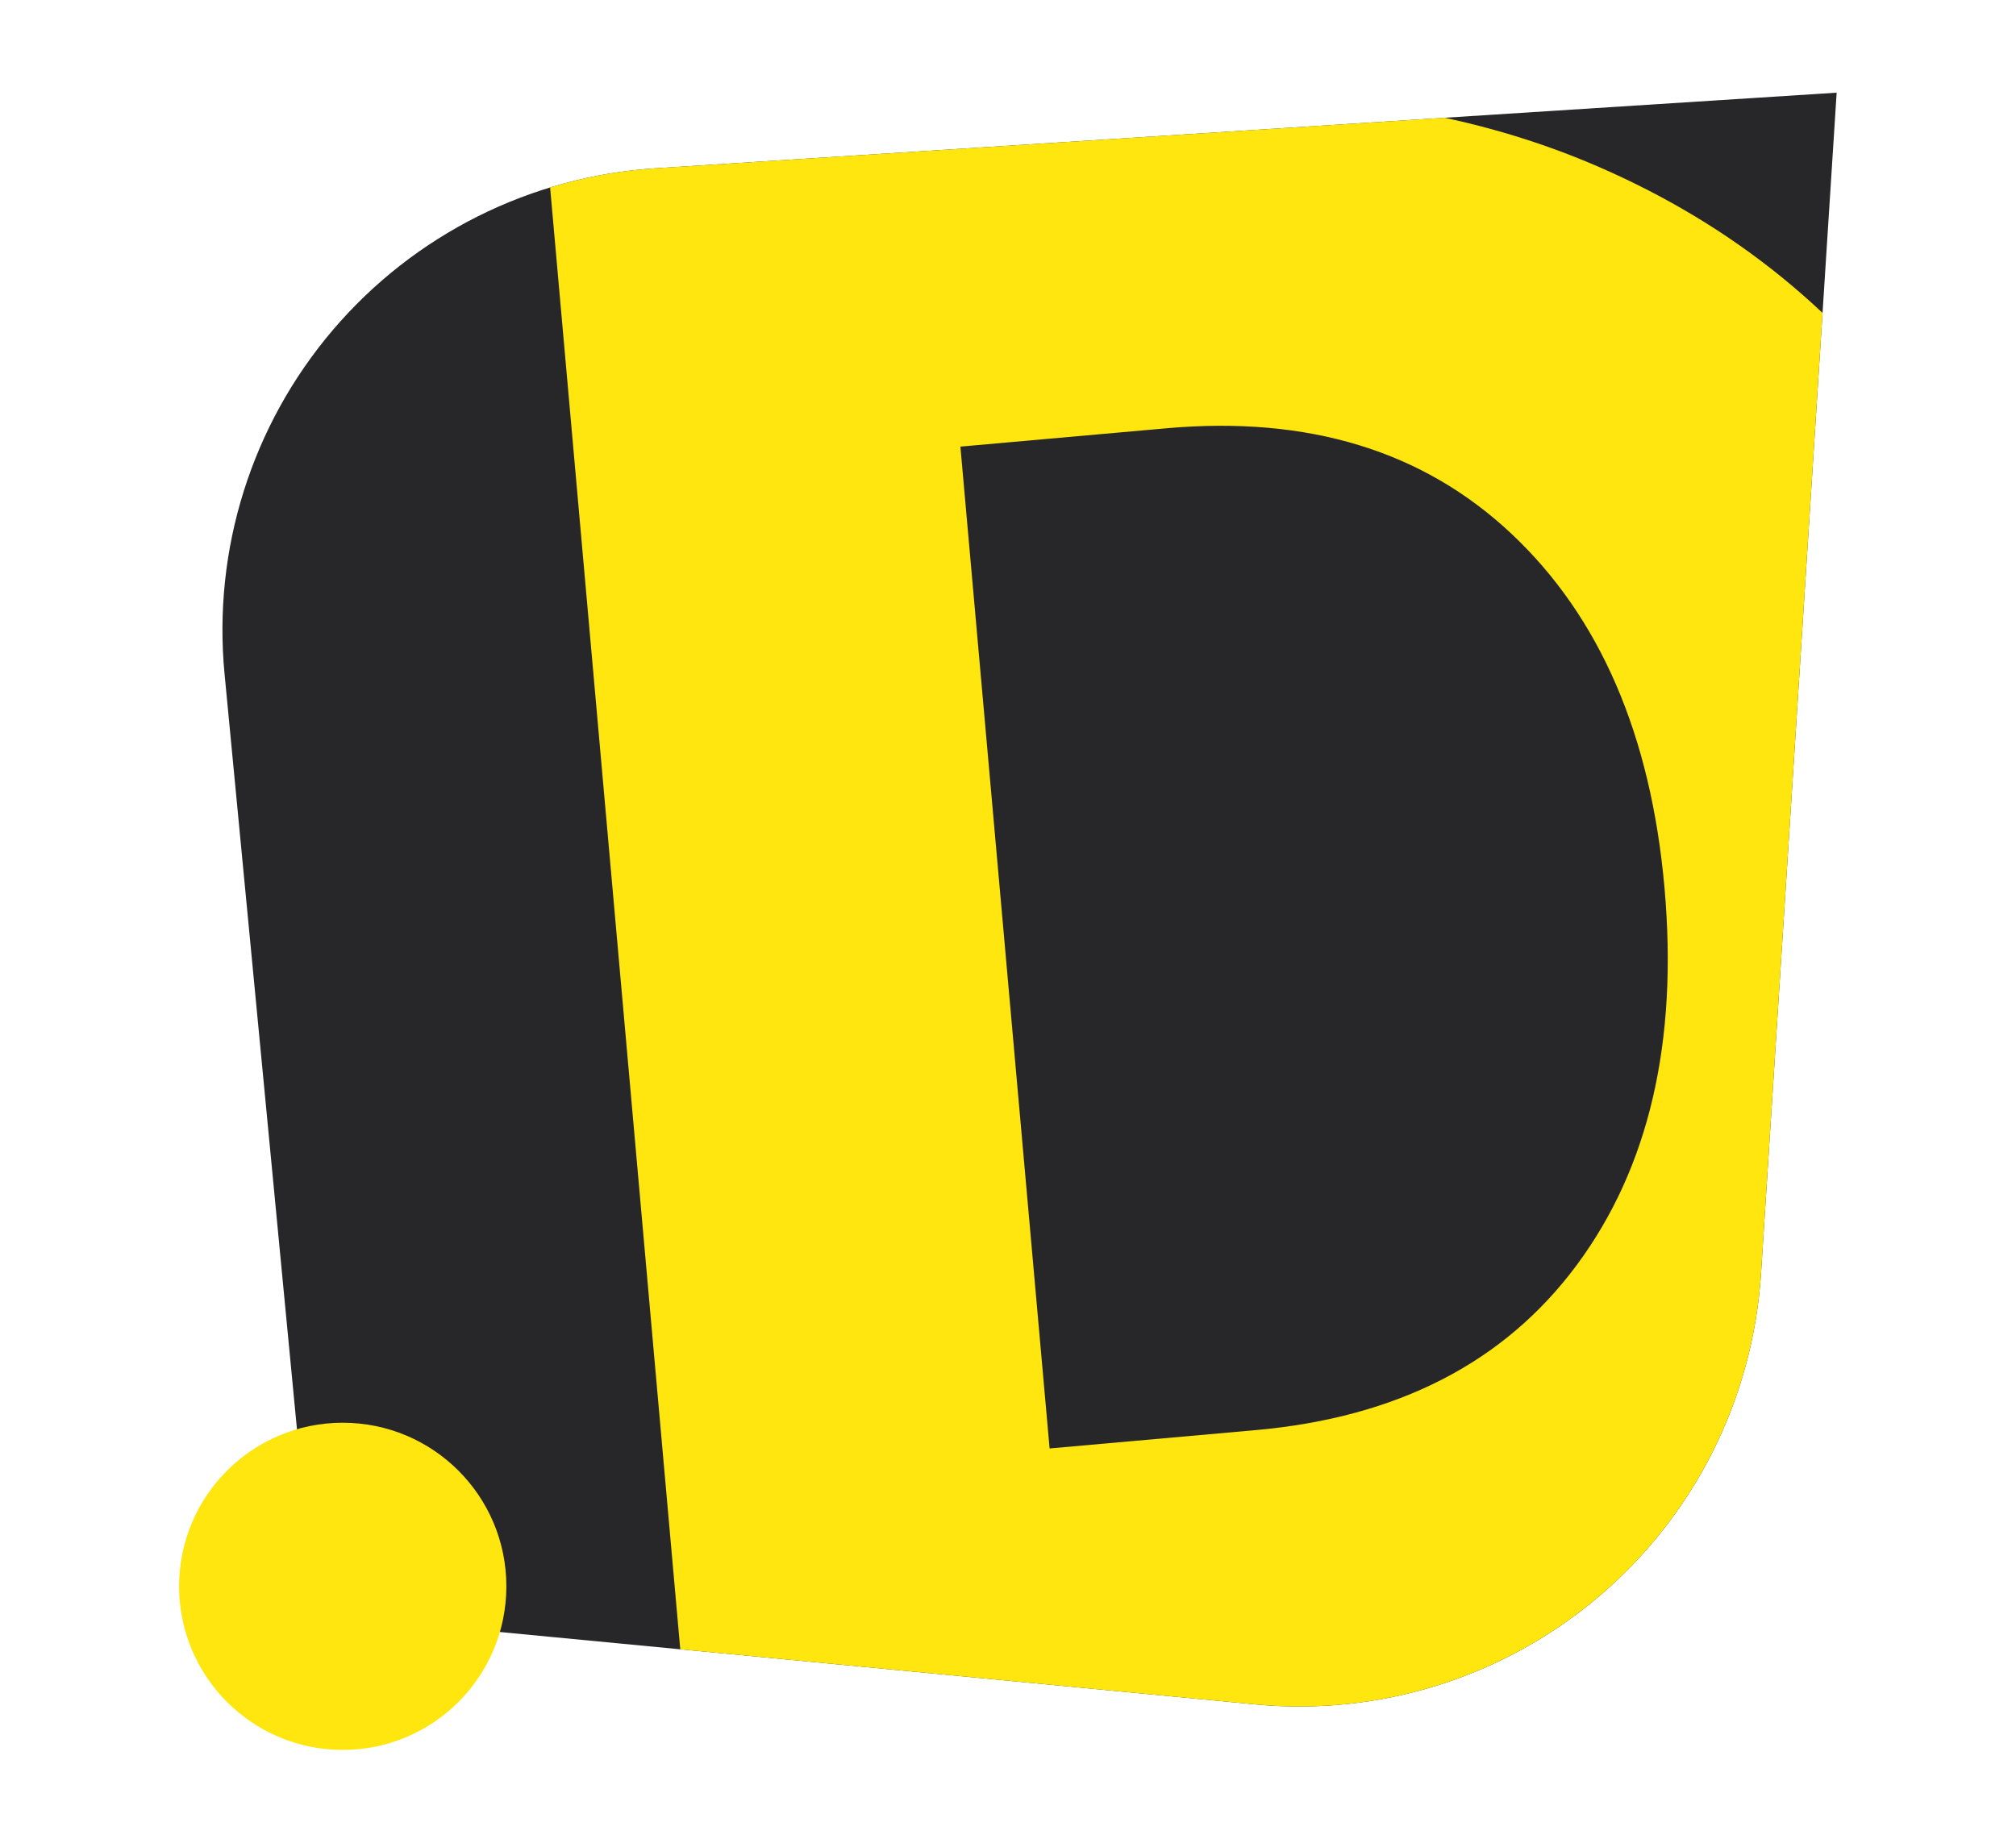
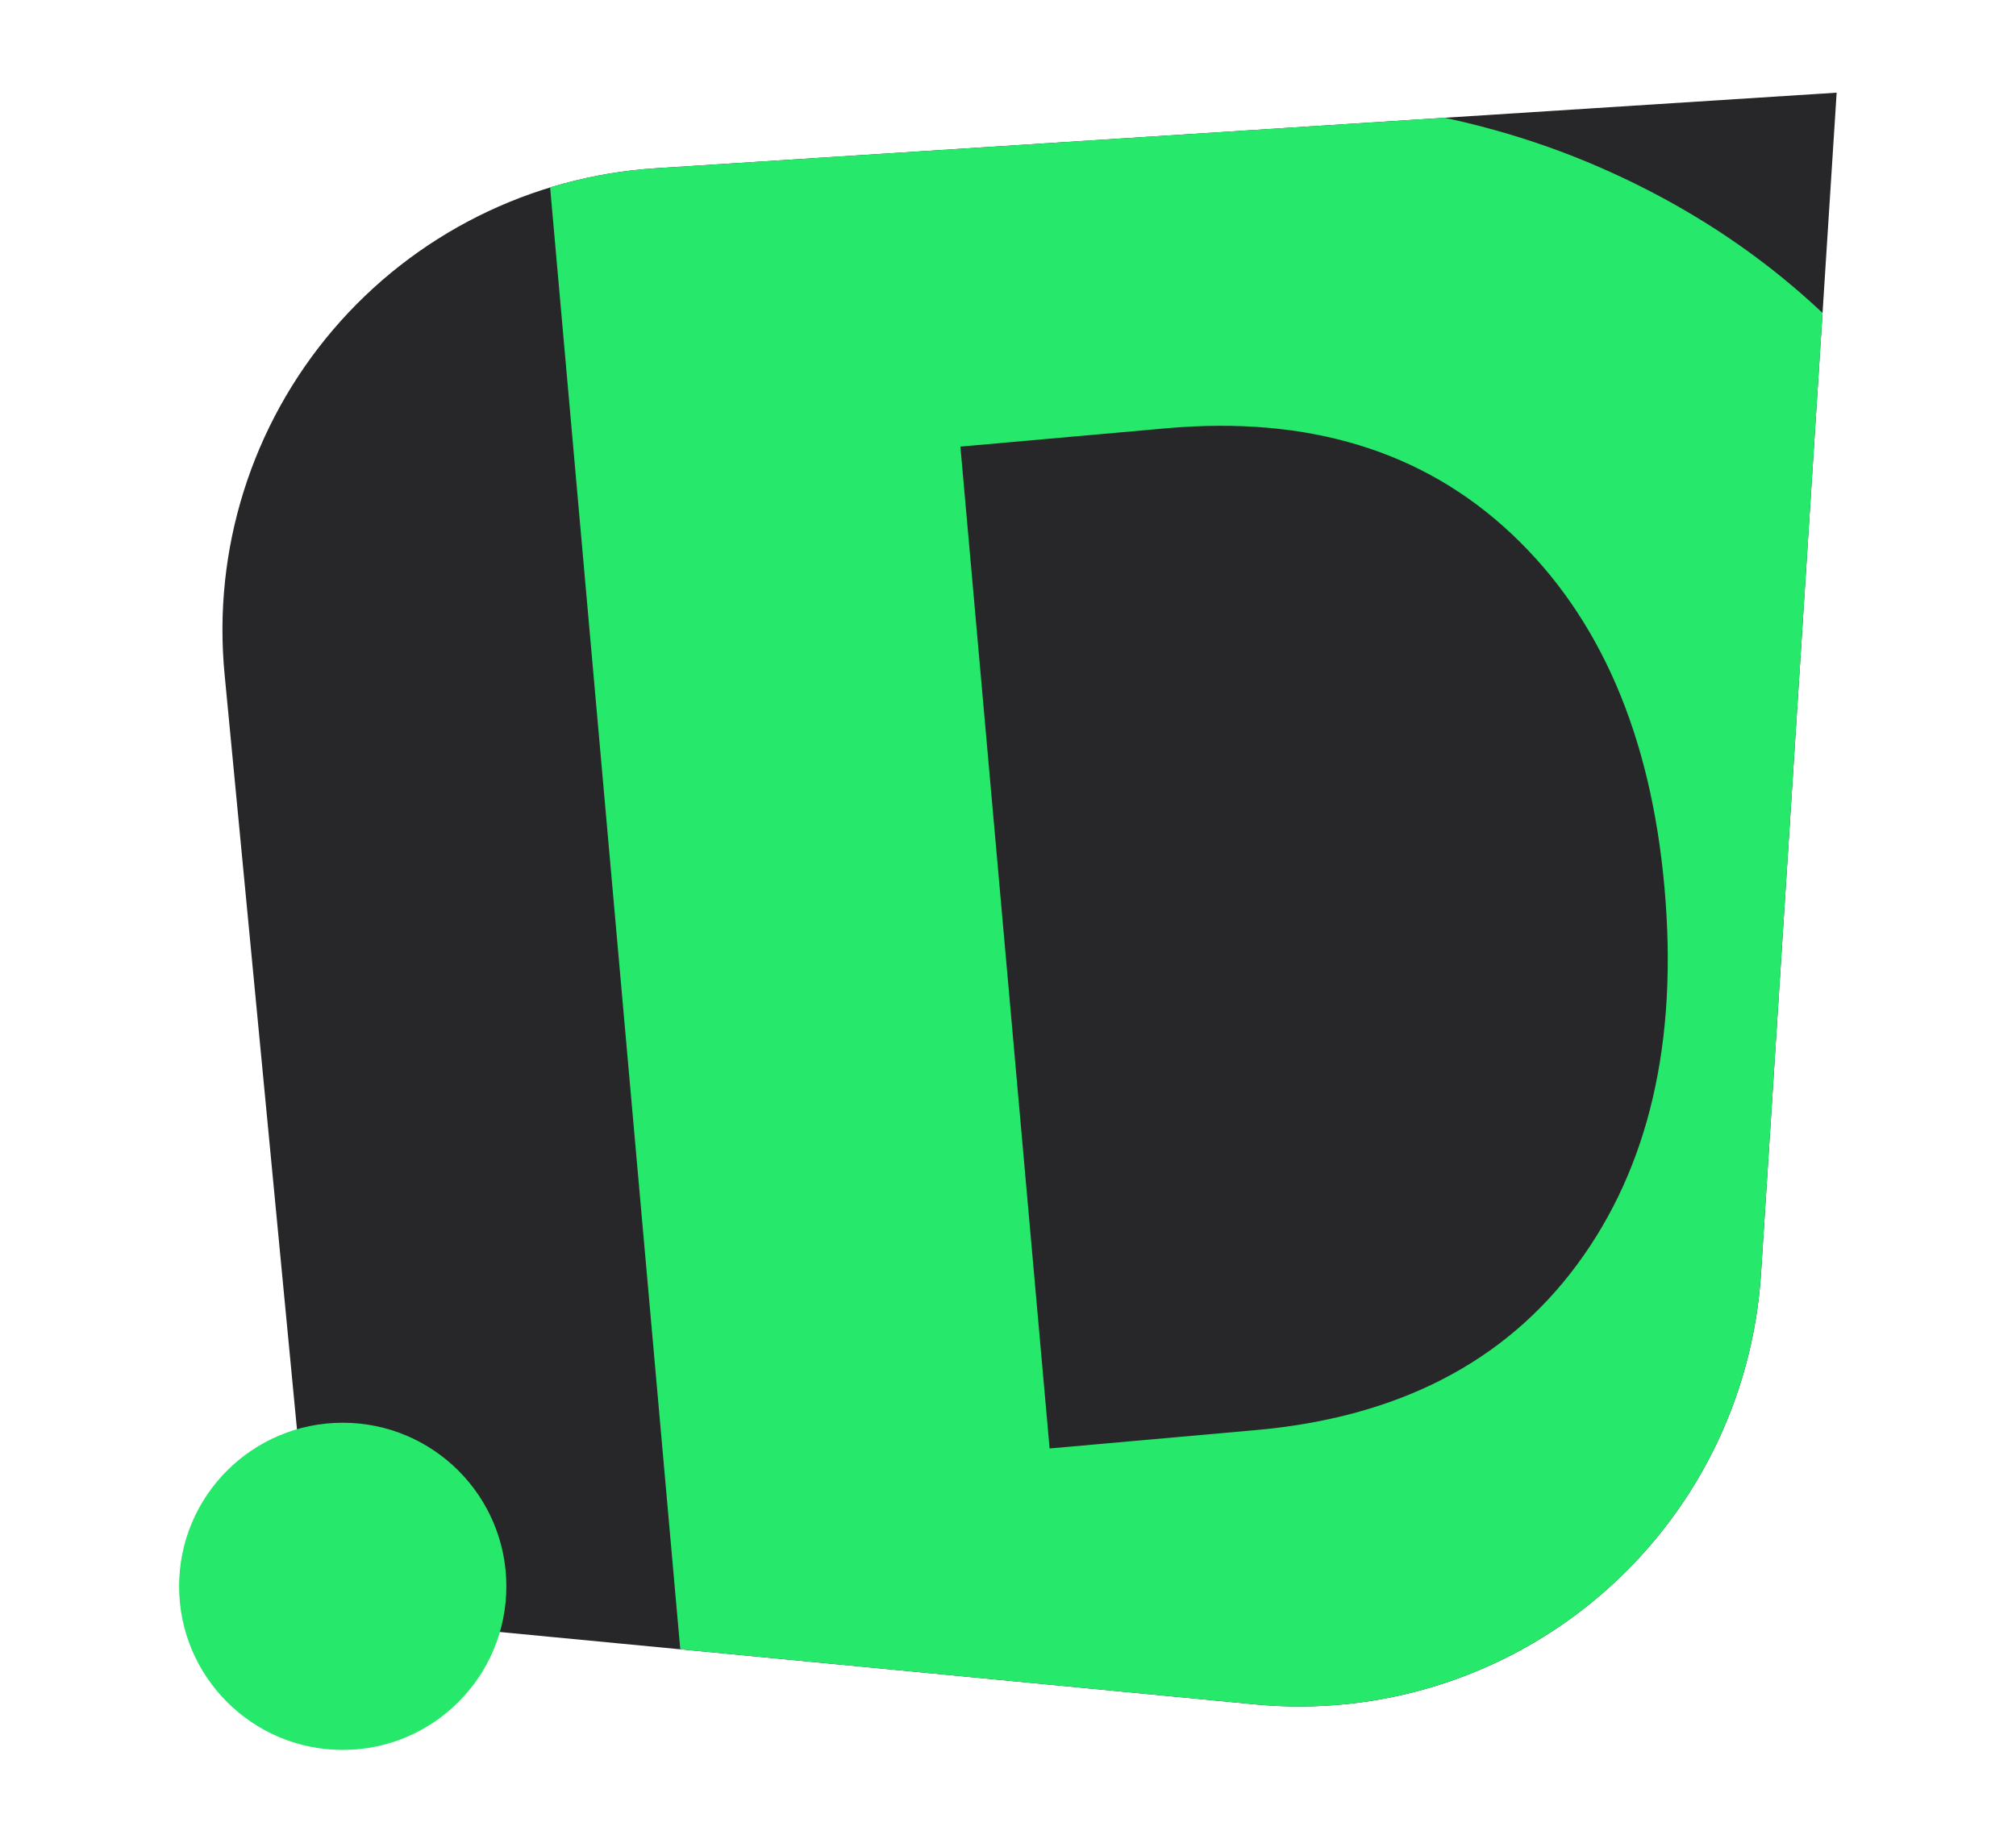
<svg xmlns="http://www.w3.org/2000/svg" xml:space="preserve" style="fill-rule:evenodd;clip-rule:evenodd;stroke-linejoin:round;stroke-miterlimit:2" viewBox="0 0 35 32">
  <path d="M0 0h35v32H0z" style="fill:none" />
  <path d="M0 0h1600v900H0z" style="fill:none" transform="matrix(.01884 0 0 .03349 2.431 .931)" />
  <path d="M511.896 235.497 410.18 242.01a39.842 39.842 0 0 0-37.112 43.559l7.763 80.994 80.994 7.762a39.837 39.837 0 0 0 43.558-37.111l6.513-101.717Z" style="fill:#27272a" transform="matrix(.2016 0 0 .2016 -71.312 -45.867)" />
  <g transform="matrix(.2016 0 0 .2016 -71.312 -45.867)">
    <clipPath id="a">
      <path d="M511.896 235.497 410.18 242.01a39.842 39.842 0 0 0-37.112 43.559l7.763 80.994 80.994 7.762a39.837 39.837 0 0 0 43.558-37.111l6.513-101.717Z" />
    </clipPath>
    <g clip-path="url(#a)">
-       <path d="M272.576 225.439v-16.04h5.721c1.675 0 3.137.34 4.385 1.02 1.249.681 2.218 1.623 2.906 2.827.688 1.204 1.032 2.591 1.032 4.161 0 1.571-.344 2.958-1.032 4.162-.688 1.204-1.657 2.15-2.906 2.838-1.248.688-2.71 1.032-4.385 1.032h-5.721Zm3.724-3.163h1.997c1.376 0 2.452-.438 3.23-1.313s1.167-2.06 1.167-3.556c0-1.48-.389-2.658-1.167-3.533s-1.854-1.312-3.23-1.312H276.3v9.714Z" style="fill:#ffe60f;fill-rule:nonzero" transform="scale(8.91875) rotate(-5.087 -1894.251 2680.366)" />
+       <path d="M272.576 225.439v-16.04h5.721c1.675 0 3.137.34 4.385 1.02 1.249.681 2.218 1.623 2.906 2.827.688 1.204 1.032 2.591 1.032 4.161 0 1.571-.344 2.958-1.032 4.162-.688 1.204-1.657 2.15-2.906 2.838-1.248.688-2.71 1.032-4.385 1.032h-5.721Zm3.724-3.163h1.997c1.376 0 2.452-.438 3.23-1.313s1.167-2.06 1.167-3.556c0-1.48-.389-2.658-1.167-3.533s-1.854-1.312-3.23-1.312H276.3v9.714Z" style="fill:#26e86a;fill-rule:nonzero" transform="scale(8.91875) rotate(-5.087 -1894.251 2680.366)" />
    </g>
  </g>
-   <circle cx="115.729" cy="208.511" r="22.475" style="fill:#ffe60f" transform="matrix(.1264 0 0 .1264 -8.678 1.191)" />
+   <circle cx="115.729" cy="208.511" r="22.475" style="fill:#26e86a" transform="matrix(.1264 0 0 .1264 -8.678 1.191)" />
</svg>
